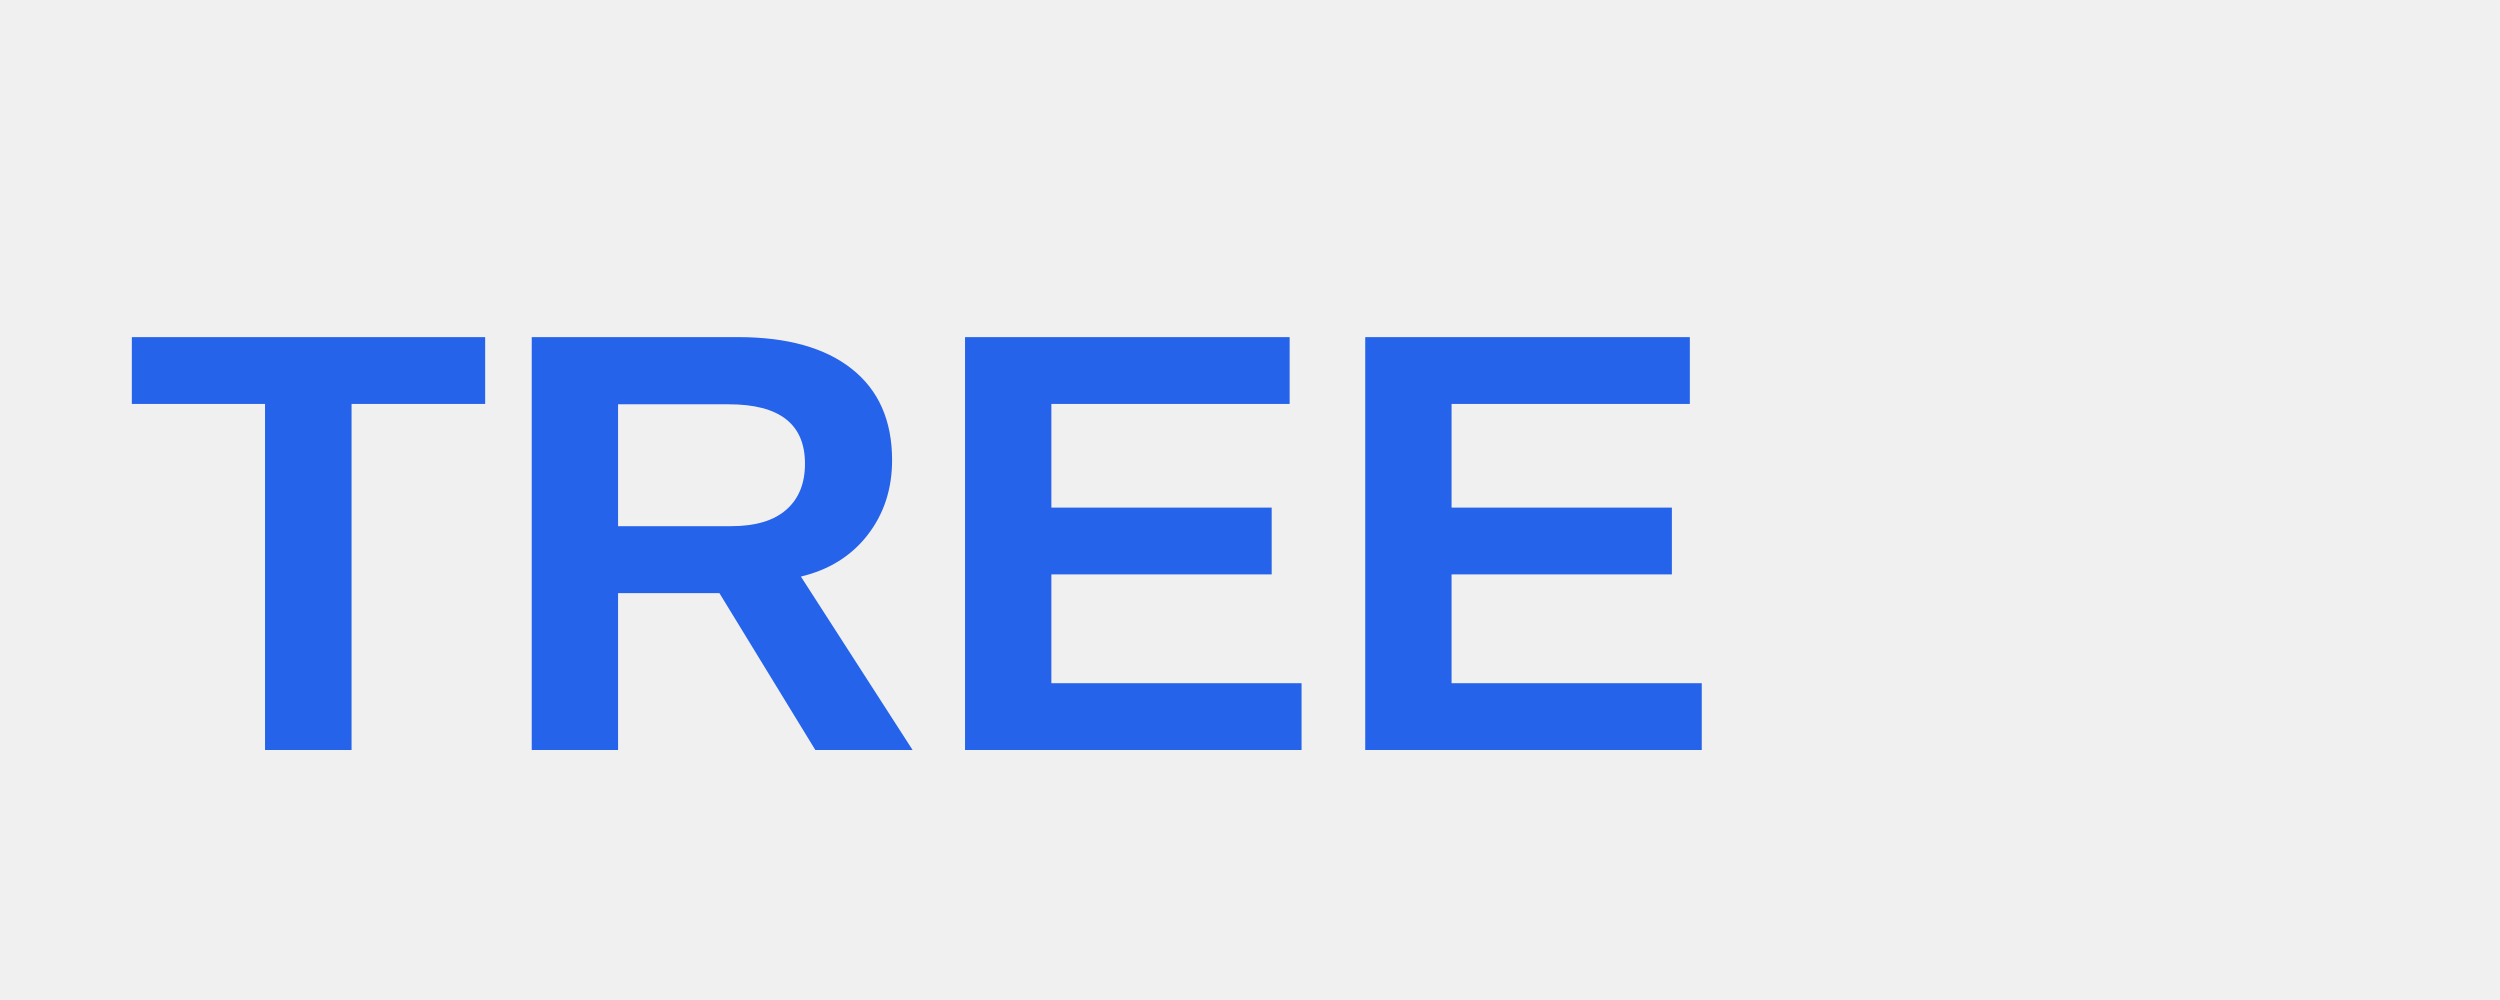
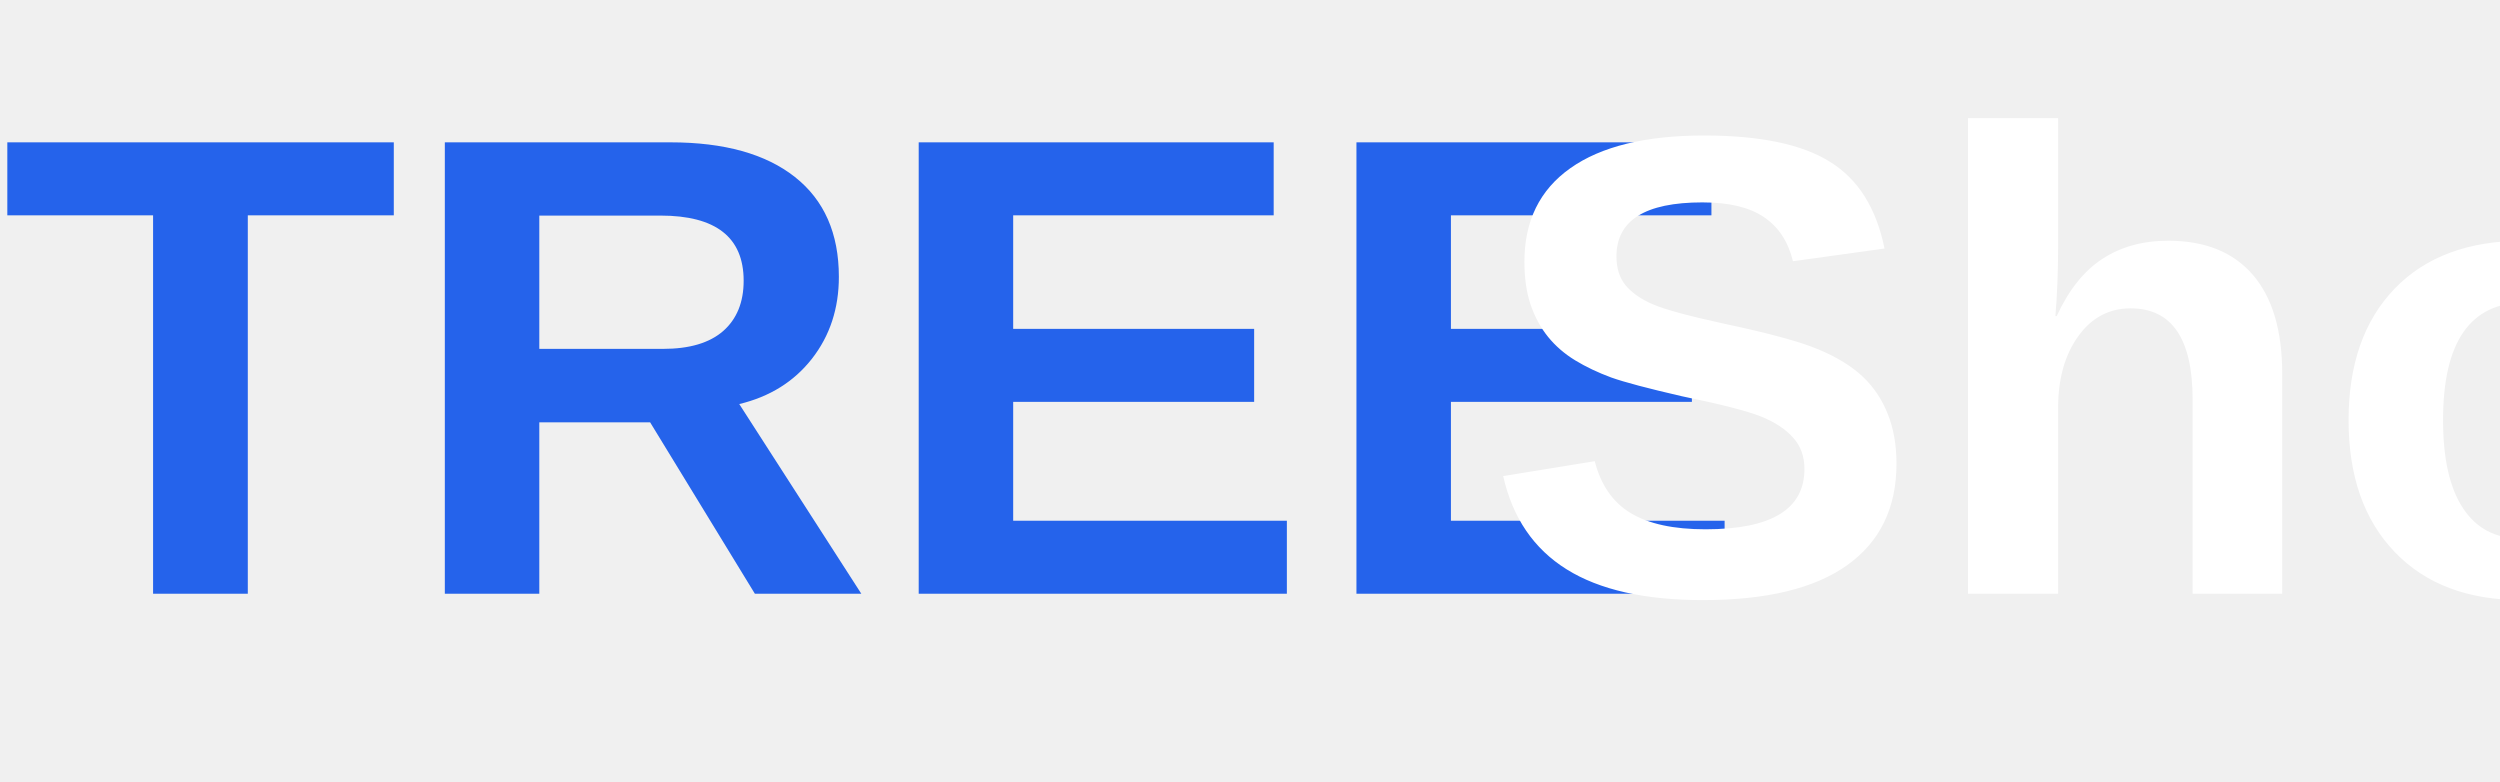
- <svg xmlns="http://www.w3.org/2000/svg" width="200" height="80" viewBox="0 0 200 80" fill="none">
-   <text x="10" y="60" font-family="Arial, sans-serif" font-size="48" font-weight="900" fill="#2563EB">TREE</text>
+ <svg xmlns="http://www.w3.org/2000/svg" width="160" height="50" viewBox="0 0 160 50" fill="none">
+   <text x="0" y="38" font-family="Arial, sans-serif" font-size="42" font-weight="900" fill="#2563EB">TREE</text>
+   <text x="95" y="38" font-family="Arial, sans-serif" font-size="42" font-weight="700" fill="#FFFFFF">Shop</text>
</svg>
